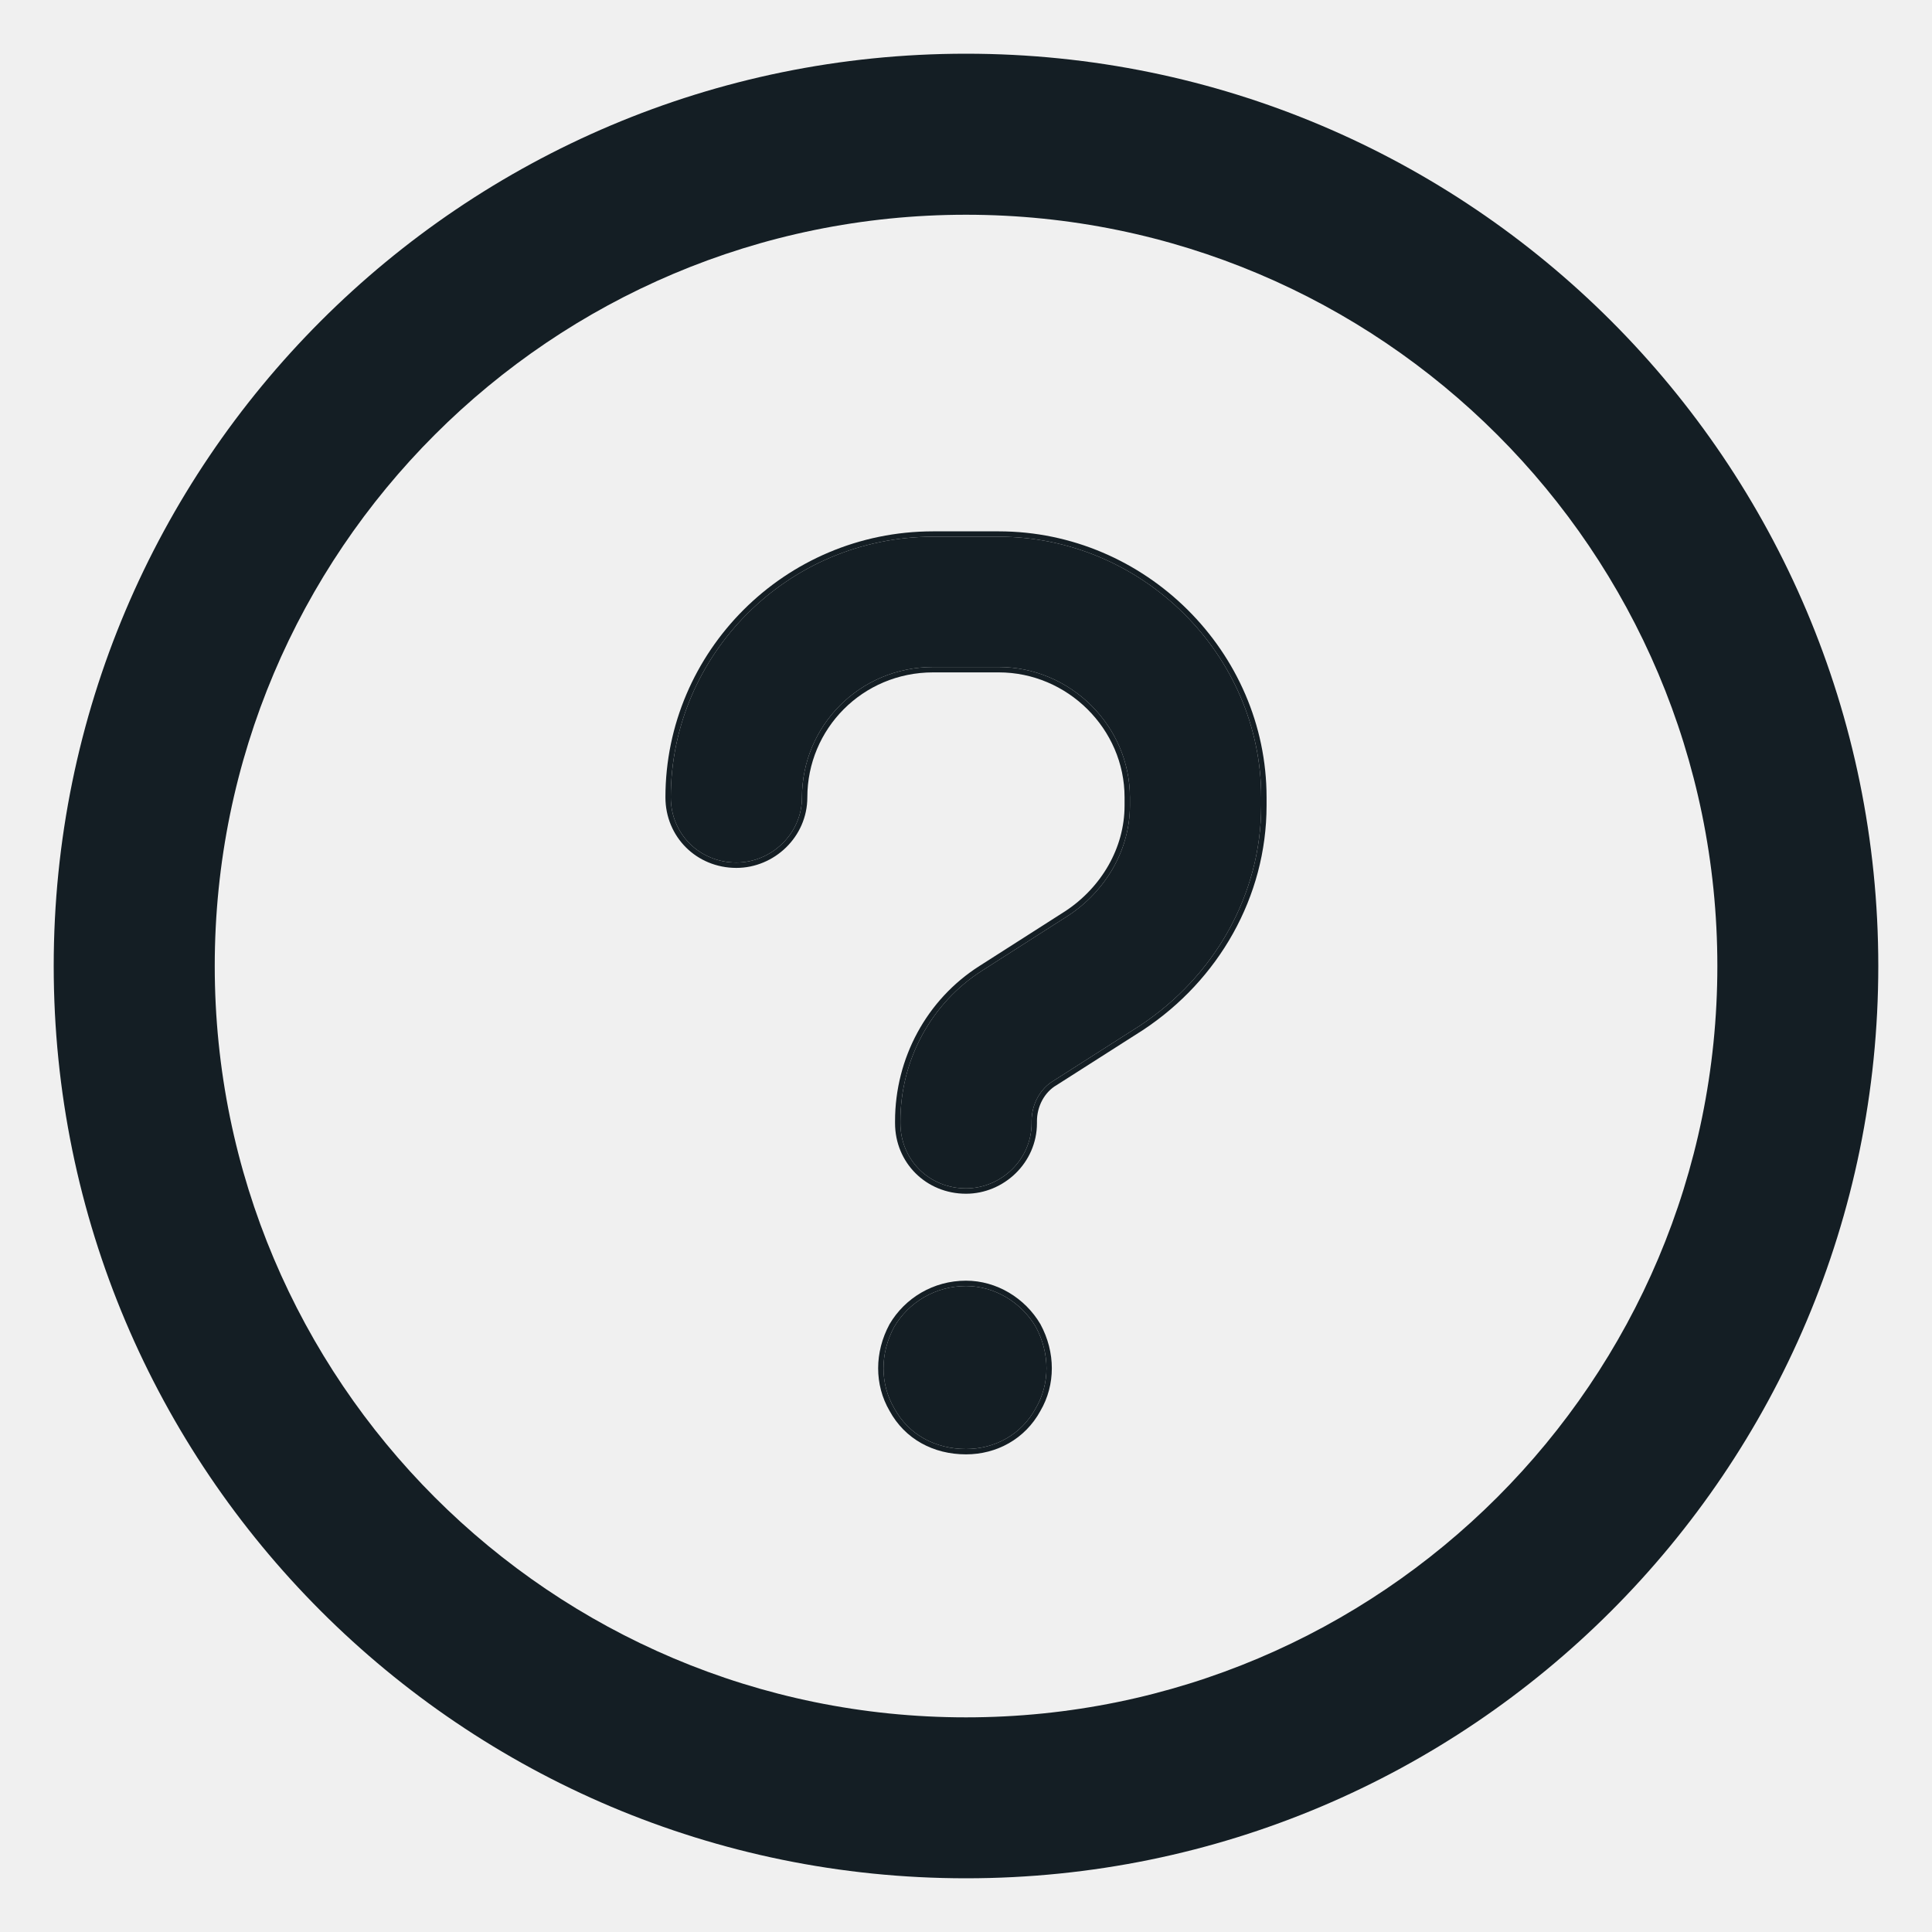
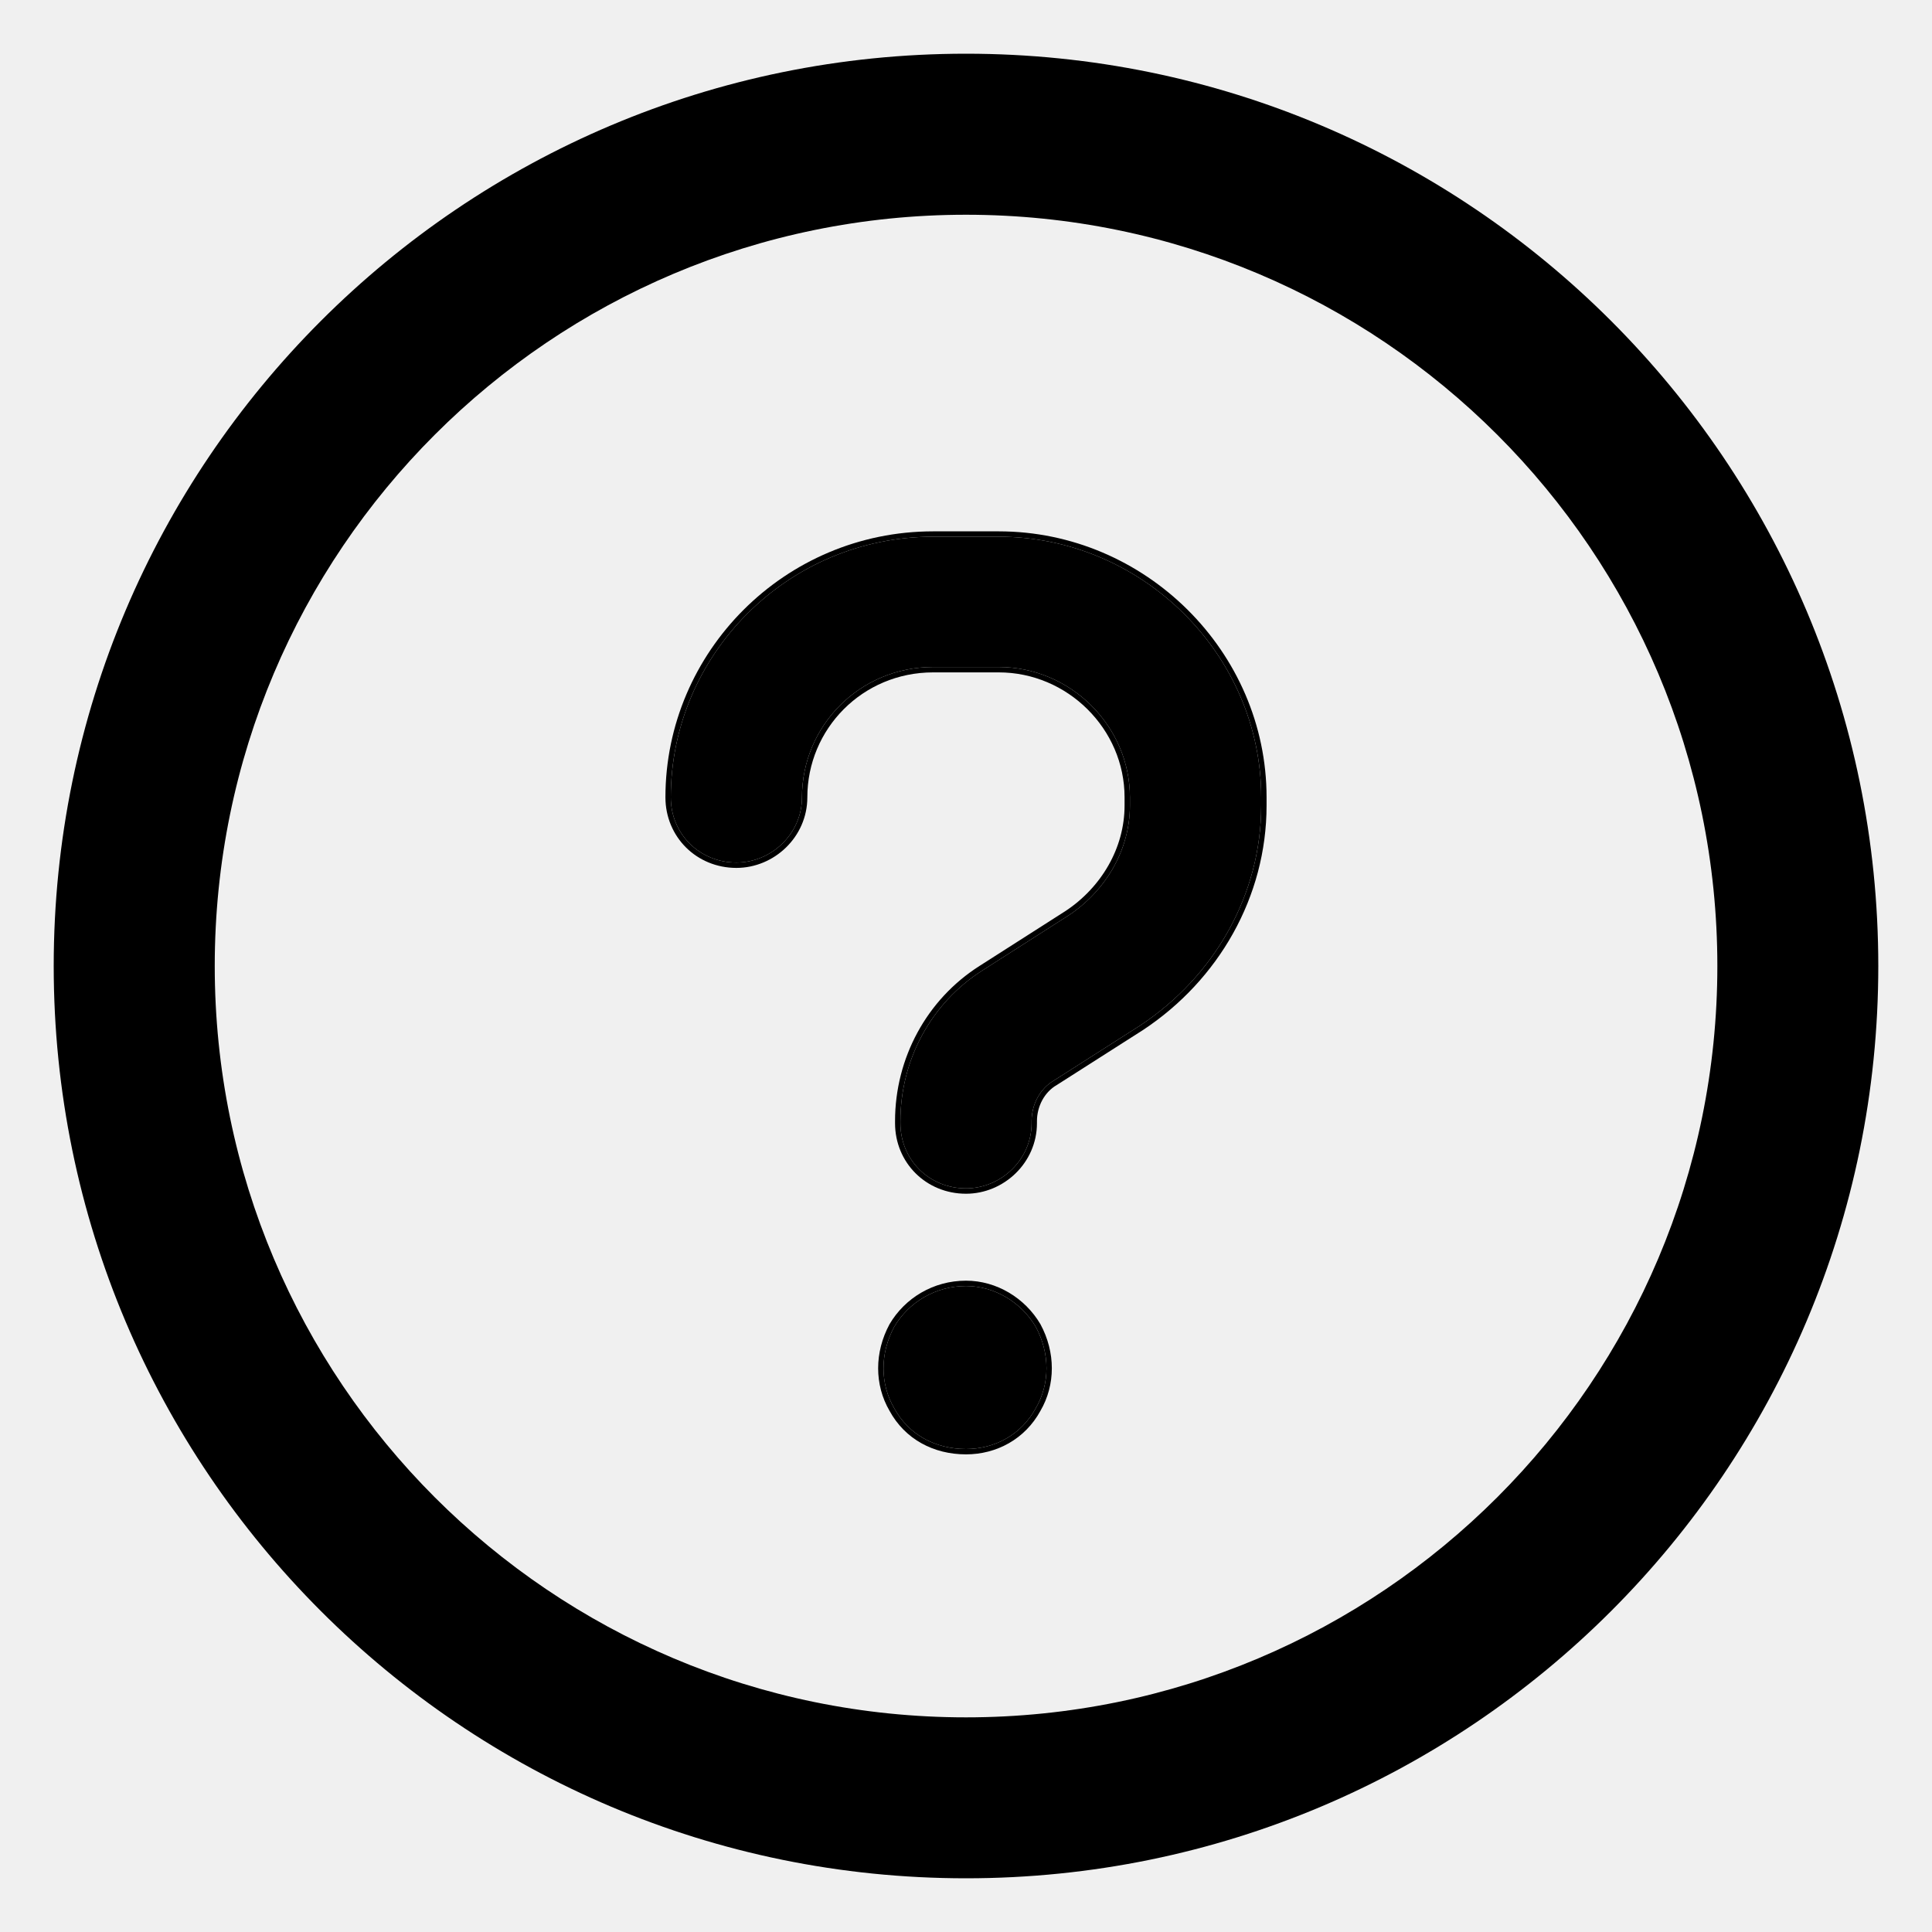
<svg xmlns="http://www.w3.org/2000/svg" xmlns:xlink="http://www.w3.org/1999/xlink" width="20" height="20" viewBox="0 0 20 20" fill="none">
  <g id="Icon / Help circle" clip-path="url(#clip0_0_535)">
-     <path id="Subtract" d="M10 0.556C15.216 0.556 19.444 4.784 19.444 10C19.444 15.216 15.216 19.444 10 19.444C4.784 19.444 0.556 15.216 0.556 10C0.556 4.784 4.784 0.556 10 0.556ZM10 2.223C5.704 2.223 2.223 5.704 2.223 10C2.223 14.295 5.704 17.778 10 17.778C14.295 17.778 17.778 14.295 17.778 10C17.778 5.704 14.295 2.223 10 2.223Z" fill="#141E24" />
+     <path id="Subtract" d="M10 0.556C15.216 0.556 19.444 4.784 19.444 10C19.444 15.216 15.216 19.444 10 19.444C4.784 19.444 0.556 15.216 0.556 10C0.556 4.784 4.784 0.556 10 0.556ZM10 2.223C5.704 2.223 2.223 5.704 2.223 10C2.223 14.295 5.704 17.778 10 17.778C14.295 17.778 17.778 14.295 17.778 10C17.778 5.704 14.295 2.223 10 2.223Z" fill="currentColor" />
    <g id="?">
-       <use xlink:href="#stroke0_0_535" fill="#141E24" />
+       <use xlink:href="#stroke0_0_535" fill="currentColor" />
      <mask id="stroke1_0_535" maskUnits="userSpaceOnUse" x="5.944" y="4.556" width="8" height="11" fill="black">
        <rect fill="white" x="5.944" y="4.556" width="8" height="11" />
        <use xlink:href="#stroke0_0_535" />
      </mask>
-       <path d="M8.302 8.254C8.302 8.633 7.984 8.929 7.623 8.929C7.242 8.929 6.944 8.633 6.944 8.254C6.944 6.778 8.154 5.556 9.66 5.556H10.339C11.825 5.556 13.056 6.778 13.056 8.254V8.338C13.056 9.266 12.568 10.109 11.804 10.615L10.912 11.184C10.764 11.269 10.679 11.437 10.679 11.606V11.627C10.679 12.006 10.361 12.302 10 12.302C9.618 12.302 9.321 12.006 9.321 11.627V11.606C9.321 10.973 9.639 10.383 10.17 10.046L11.061 9.477C11.443 9.224 11.697 8.802 11.697 8.338V8.254C11.697 7.516 11.082 6.905 10.339 6.905H9.66C8.897 6.905 8.302 7.516 8.302 8.254ZM10 15C9.682 15 9.406 14.852 9.257 14.578C9.109 14.325 9.109 14.009 9.257 13.735C9.406 13.482 9.682 13.313 10 13.313C10.297 13.313 10.573 13.482 10.722 13.735C10.87 14.009 10.87 14.325 10.722 14.578C10.573 14.852 10.297 15 10 15Z" stroke-width="0.111" stroke="#141E24" mask="url(#stroke1_0_535)" />
+       <path d="M8.302 8.254C8.302 8.633 7.984 8.929 7.623 8.929C7.242 8.929 6.944 8.633 6.944 8.254C6.944 6.778 8.154 5.556 9.66 5.556H10.339C11.825 5.556 13.056 6.778 13.056 8.254V8.338C13.056 9.266 12.568 10.109 11.804 10.615L10.912 11.184C10.764 11.269 10.679 11.437 10.679 11.606V11.627C10.679 12.006 10.361 12.302 10 12.302C9.618 12.302 9.321 12.006 9.321 11.627V11.606C9.321 10.973 9.639 10.383 10.17 10.046L11.061 9.477C11.443 9.224 11.697 8.802 11.697 8.338V8.254C11.697 7.516 11.082 6.905 10.339 6.905H9.66C8.897 6.905 8.302 7.516 8.302 8.254ZM10 15C9.682 15 9.406 14.852 9.257 14.578C9.109 14.325 9.109 14.009 9.257 13.735C9.406 13.482 9.682 13.313 10 13.313C10.297 13.313 10.573 13.482 10.722 13.735C10.87 14.009 10.87 14.325 10.722 14.578C10.573 14.852 10.297 15 10 15Z" stroke-width="0.111" stroke="currentColor" mask="url(#stroke1_0_535)" />
    </g>
  </g>
  <defs>
    <clipPath id="clip0_0_535">
      <rect width="20" height="20" fill="white" />
    </clipPath>
    <path id="stroke0_0_535" d="M8.302 8.254C8.302 8.633 7.984 8.929 7.623 8.929C7.242 8.929 6.944 8.633 6.944 8.254C6.944 6.778 8.154 5.556 9.66 5.556H10.339C11.825 5.556 13.056 6.778 13.056 8.254V8.338C13.056 9.266 12.568 10.109 11.804 10.615L10.912 11.184C10.764 11.269 10.679 11.437 10.679 11.606V11.627C10.679 12.006 10.361 12.302 10 12.302C9.618 12.302 9.321 12.006 9.321 11.627V11.606C9.321 10.973 9.639 10.383 10.17 10.046L11.061 9.477C11.443 9.224 11.697 8.802 11.697 8.338V8.254C11.697 7.516 11.082 6.905 10.339 6.905H9.66C8.897 6.905 8.302 7.516 8.302 8.254ZM10 15C9.682 15 9.406 14.852 9.257 14.578C9.109 14.325 9.109 14.009 9.257 13.735C9.406 13.482 9.682 13.313 10 13.313C10.297 13.313 10.573 13.482 10.722 13.735C10.87 14.009 10.87 14.325 10.722 14.578C10.573 14.852 10.297 15 10 15Z" />
  </defs>
</svg>
